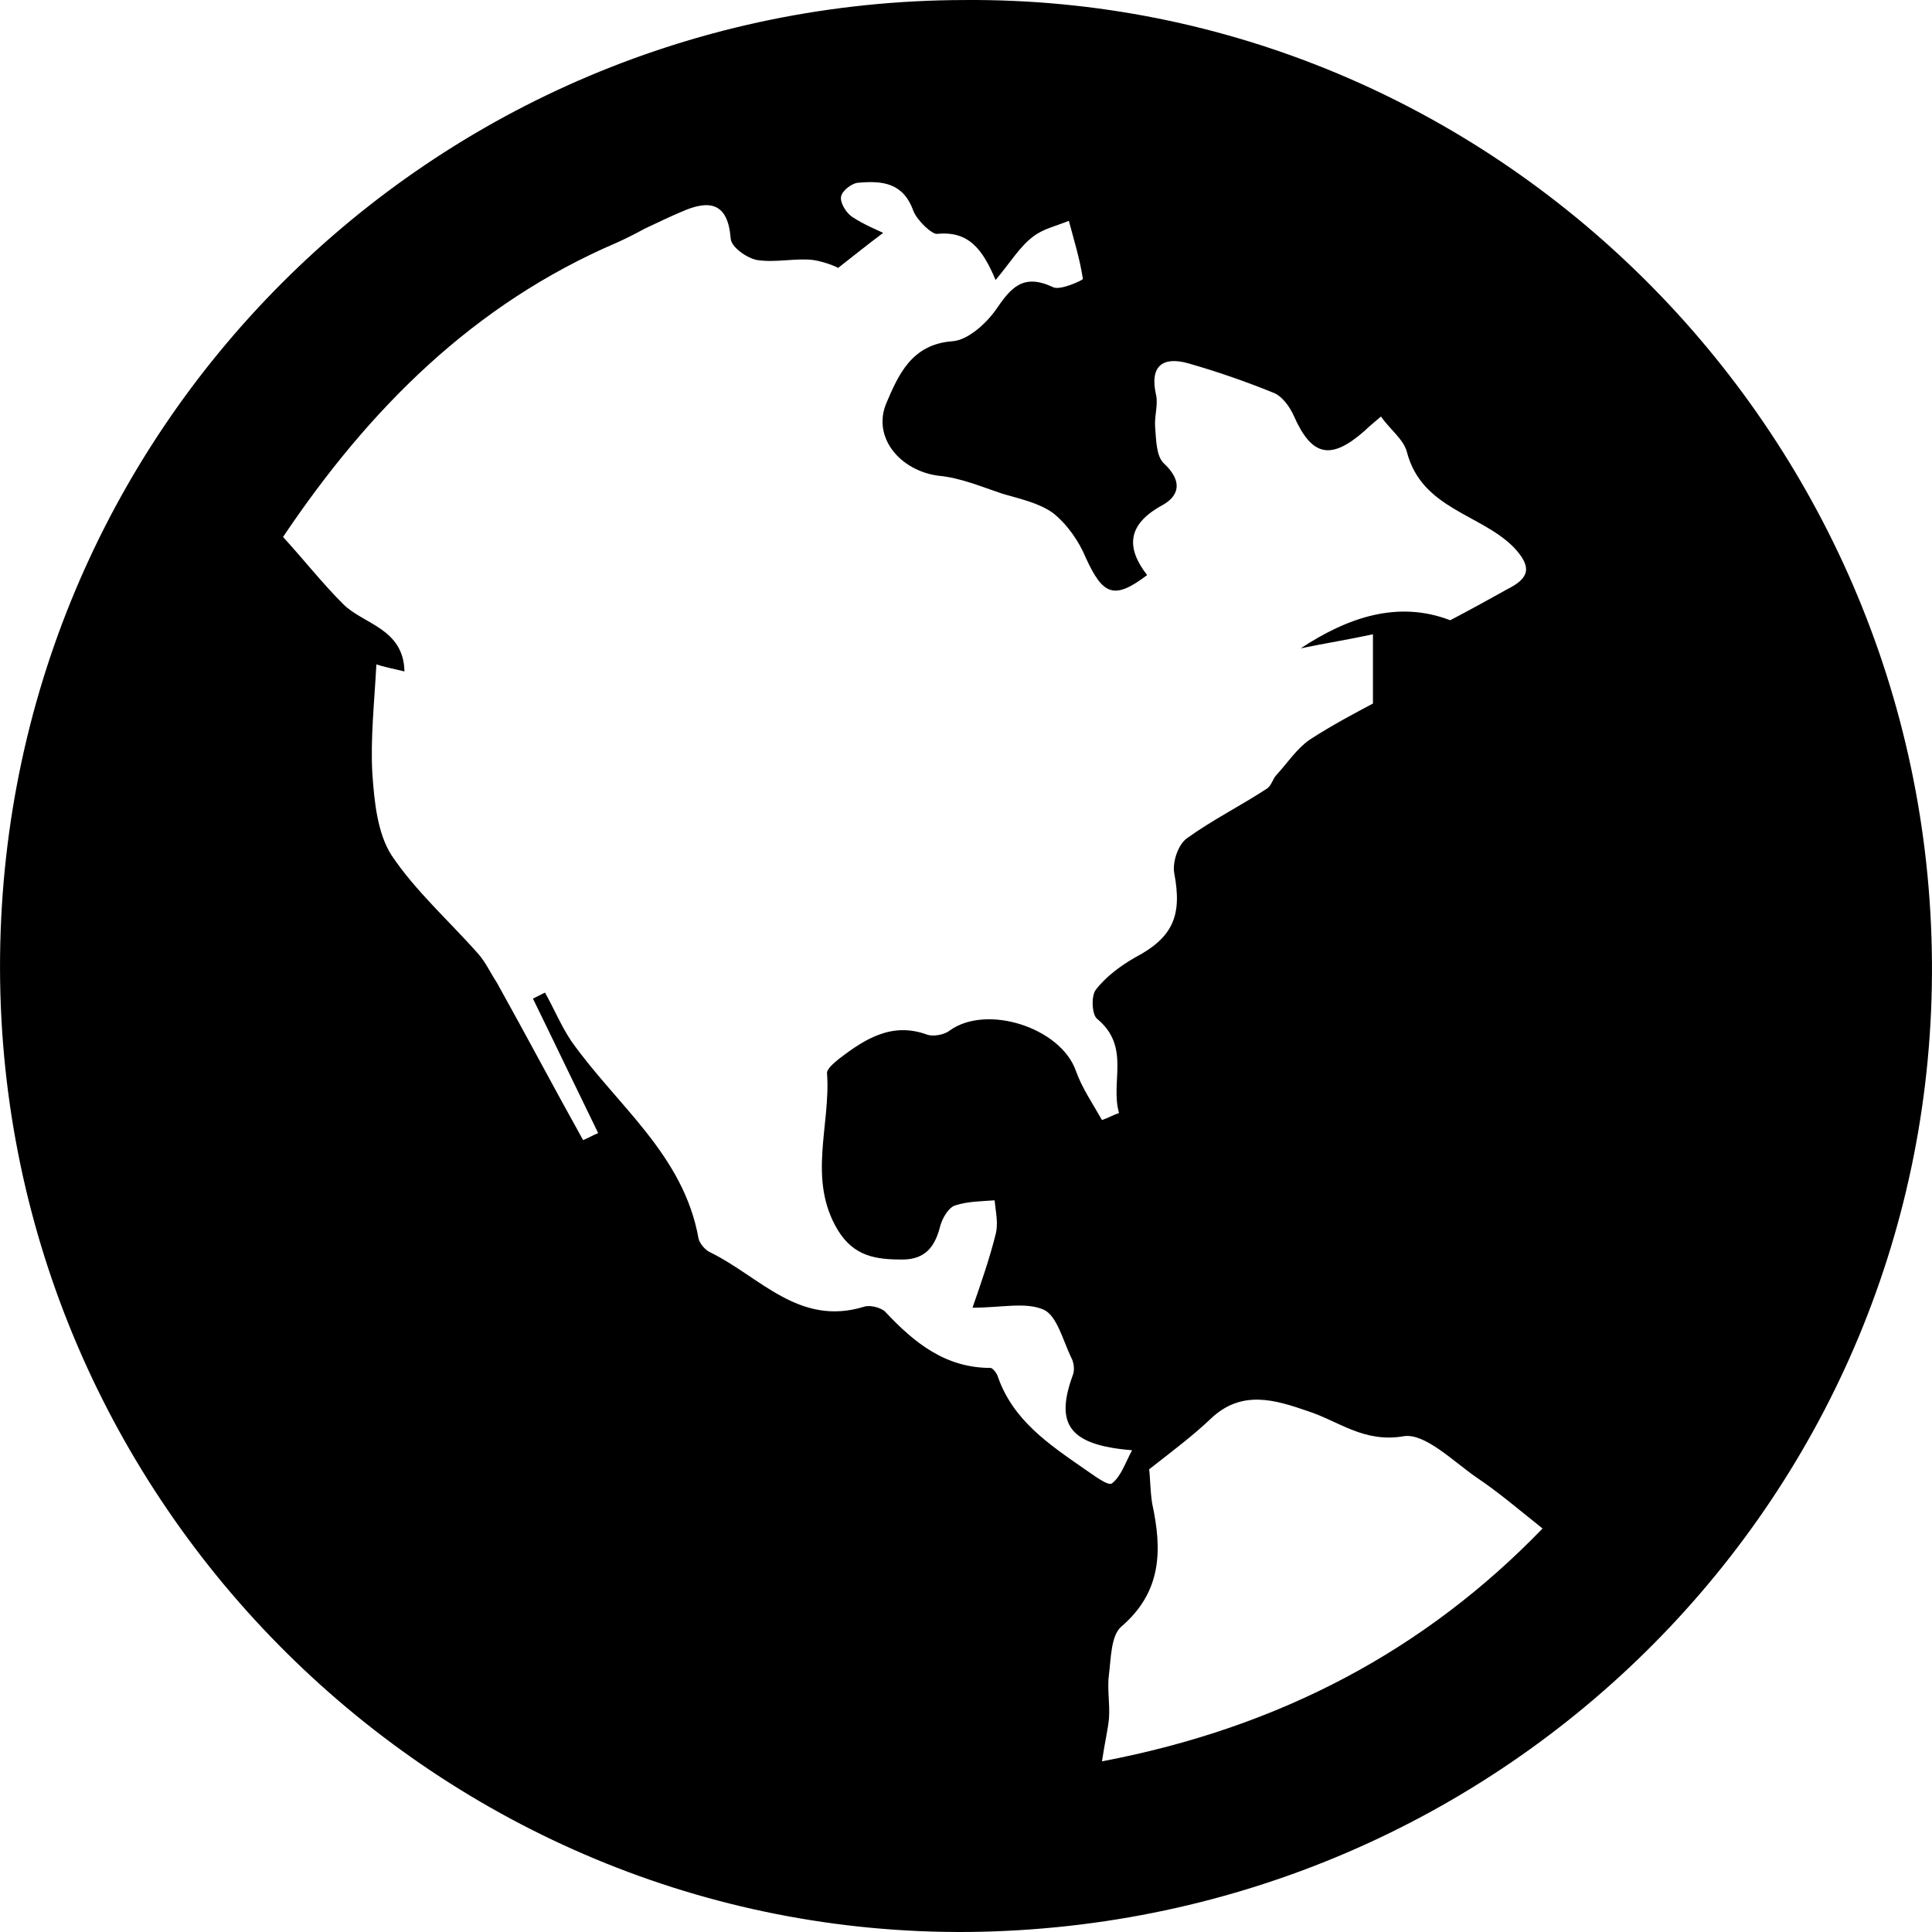
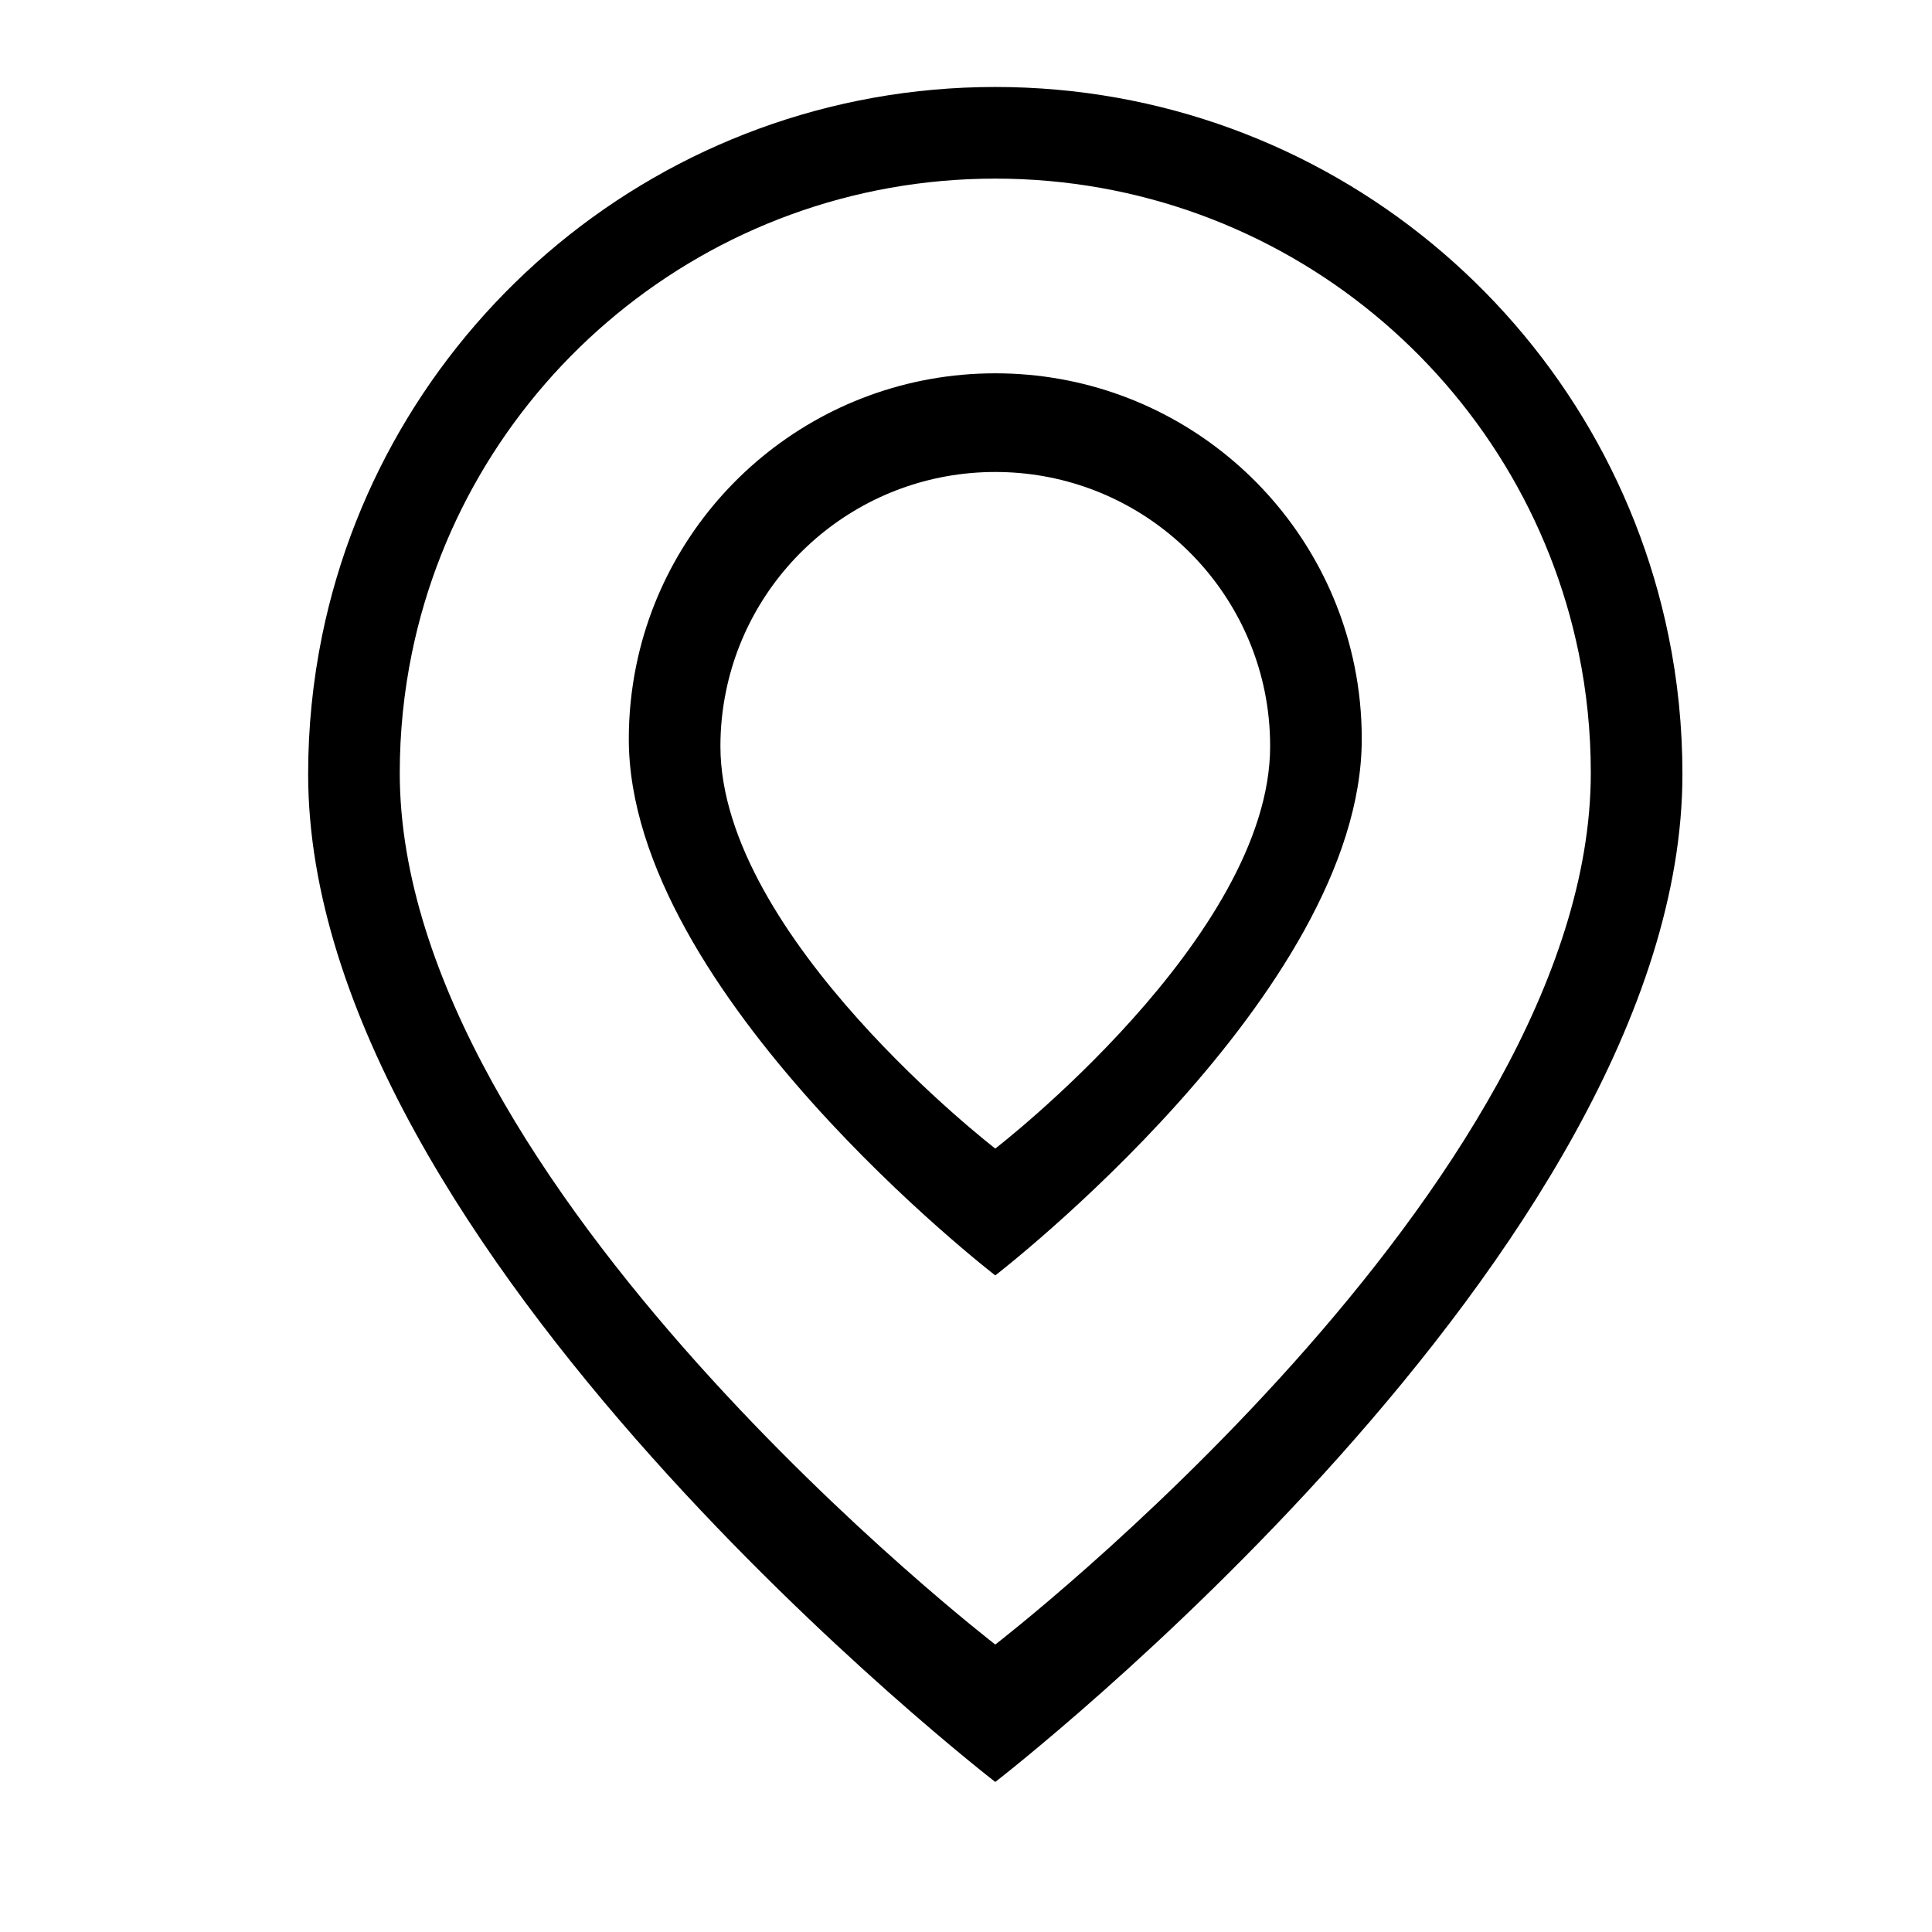
- <svg xmlns="http://www.w3.org/2000/svg" t="1558074175448" class="icon" style="" viewBox="0 0 1024 1024" version="1.1" p-id="2782" width="200" height="200">
+ <svg xmlns="http://www.w3.org/2000/svg" t="1558616833031" class="icon" style="" viewBox="0 0 1024 1024" version="1.1" p-id="4474" width="200" height="200">
  <defs>
    <style type="text/css" />
  </defs>
-   <path d="M511.195 0.015c279.794-2.128 510.651 227.133 512.779 509.588 2.128 281.922-225.538 511.183-510.119 514.375C233.528 1026.637 0.544 797.376 0.012 513.326-0.52 228.212 228.741 0.547 511.195 0.015zM341.51 121.294c-4.787 2.66-10.107 5.319-14.894 7.447-75.534 32.448-130.854 87.768-176.6 155.855 11.17 12.234 20.745 24.469 31.916 35.639 10.639 10.639 31.916 12.766 32.448 35.639-6.915-1.596-11.702-2.66-14.894-3.724-1.064 20.213-3.192 39.363-2.128 57.98 1.064 14.894 2.66 31.384 10.107 43.086 12.766 19.149 30.852 35.107 46.278 52.661 3.724 4.255 6.383 10.107 9.575 14.894 15.426 27.66 30.32 55.852 45.746 83.513 2.66-1.064 5.319-2.66 7.979-3.724-11.702-23.937-22.873-47.342-34.575-71.278 2.128-1.064 4.255-2.128 6.383-3.192 4.787 8.511 8.511 17.554 13.83 25.533 23.937 34.043 59.576 60.108 67.555 104.79 0.532 2.66 3.724 6.383 6.383 7.447 26.064 12.766 46.81 39.363 81.385 28.724 3.192-1.064 9.043 0.532 11.17 2.66 15.426 16.49 31.916 29.788 55.852 29.788 1.064 0 3.192 2.66 3.724 4.255 7.979 23.405 27.128 36.171 46.278 49.469 4.787 3.192 12.234 9.043 14.362 7.447 4.787-3.724 6.915-10.639 10.639-17.554-33.511-2.66-40.958-13.83-31.384-39.895 1.064-2.66 0.532-6.915-1.064-9.575-4.255-9.043-7.447-21.809-14.362-25.001-9.575-4.255-22.341-1.064-37.767-1.064 4.787-13.83 9.043-26.064 12.234-38.831 1.596-5.851 0-12.234-0.532-18.086-6.915 0.532-14.362 0.532-20.745 2.66-3.724 1.064-6.915 6.915-7.979 10.639-2.66 10.639-7.447 18.086-20.213 18.086-13.83 0-25.533-1.596-34.043-15.426-16.49-27.128-3.724-55.852-5.851-83.513 0-2.128 3.724-5.319 6.383-7.447 13.83-10.639 28.192-19.681 46.81-12.766 3.192 1.064 9.043 0 11.702-2.128 19.681-14.362 59.044-1.596 67.023 21.277 3.192 9.043 9.043 17.554 13.83 26.064 3.192-1.064 5.851-2.66 9.043-3.724-4.787-16.49 6.383-35.107-11.702-50.001-2.66-2.128-3.192-12.234-0.532-15.426 5.319-6.915 13.298-12.766 20.745-17.022 20.213-10.639 25.001-22.341 20.745-44.682-1.064-5.851 2.128-15.426 6.915-18.617 13.298-9.575 28.192-17.022 42.022-26.064 2.66-1.596 3.192-5.319 5.319-7.447 5.851-6.383 10.639-13.83 17.554-18.617 12.234-7.979 25.533-14.894 33.511-19.149 0-14.362 0-23.405 0-36.703-12.234 2.66-25.533 4.787-38.299 7.447 25.001-16.49 51.597-25.533 79.257-14.894 11.17-5.851 20.745-11.17 30.32-16.49 11.702-5.851 13.298-11.702 3.192-22.341-17.554-17.554-48.405-20.213-56.384-50.001-1.596-6.915-9.043-12.234-13.83-19.149-3.724 3.192-6.383 5.319-8.511 7.447-18.086 15.958-28.192 13.83-37.767-7.979-2.128-4.787-6.383-10.639-11.17-12.234-14.362-5.851-29.788-11.17-44.682-15.426-13.298-3.724-20.745 1.064-17.022 17.022 1.064 5.319-1.064 11.17-0.532 17.022 0.532 6.383 0.532 15.426 4.787 19.149 9.575 9.043 8.511 17.022-1.596 22.341-18.086 10.107-18.617 22.341-7.447 36.703-17.554 13.298-23.405 10.639-32.448-9.043-3.724-9.043-10.107-18.086-17.554-23.937-7.447-5.319-17.554-7.447-26.596-10.107-11.17-3.724-22.341-8.511-34.043-9.575-20.213-2.66-35.107-20.213-27.66-38.299 6.383-14.894 13.298-31.384 35.107-32.98 7.979-0.532 17.554-9.043 22.873-16.49 7.979-11.702 14.362-19.681 30.32-12.234 3.724 2.128 15.958-3.724 15.958-4.255-1.596-10.639-4.787-20.745-7.447-30.852-6.383 2.66-13.83 4.255-19.149 8.511-6.915 5.319-11.702 13.298-19.681 22.873-6.915-16.49-14.362-26.064-30.852-24.469C494.173 124.486 486.195 117.039 484.067 111.72c-5.319-14.894-16.49-15.958-28.724-14.894-3.724 0-9.043 4.255-9.575 7.447-0.532 3.192 2.66 8.511 5.851 10.639 6.383 4.255 14.362 7.447 16.49 8.511-8.511 6.383-16.49 12.766-23.937 18.617 1.596 0.532-5.851-3.192-13.298-4.255-9.575-1.064-20.213 1.596-29.788 0-5.319-1.064-13.83-6.915-13.83-11.702-1.596-19.149-11.702-20.213-26.064-13.83C354.808 114.911 348.425 118.103 341.51 121.294zM584.069 933.549c95.215-18.086 171.813-59.576 233.517-123.407-13.298-10.639-23.937-19.681-35.107-27.128-12.234-8.511-27.128-23.405-38.299-21.809-21.277 3.724-34.575-7.979-51.065-13.298-17.022-5.851-35.107-11.702-51.597 4.255-9.575 9.043-20.213 17.022-32.448 26.596 0.532 3.724 0.532 11.17 1.596 18.086 5.319 24.469 5.319 46.81-16.49 65.427-5.319 4.787-5.319 16.49-6.383 25.001-1.064 7.447 0.532 15.426 0 23.405C587.261 916.528 585.665 922.911 584.069 933.549z" p-id="2783" />
+   <path d="M884.322 336.914C850.367 170.938 703.548 46.1 527.52 46.1c-175.984 0-322.848 124.838-356.802 290.814a366.786 366.786 0 0 0-7.397 73.397c0 252.913 364.2 534.161 364.2 534.161s364.2-281.248 364.2-534.16c0-25.146-2.512-49.698-7.397-73.398zM527.52 871.632S211.88 628.393 211.88 409.66c0-21.767 2.229-42.988 6.425-63.486C247.731 202.628 374.986 94.671 527.519 94.671c152.557 0 279.79 107.957 309.236 251.502 4.221 20.498 6.404 41.72 6.404 63.486 0.002 218.733-315.64 461.973-315.64 461.973z m0-673.77c-93.848 0-172.19 66.438-190.281 154.761a194.623 194.623 0 0 0-3.959 39.076c0 134.619 194.24 284.294 194.24 284.294s194.239-149.676 194.239-284.294c0-13.396-1.328-26.449-3.937-39.076-18.114-88.323-96.431-154.761-190.302-154.761z m0 410.899S381.839 496.503 381.839 395.542c0-10.054 1.021-19.835 2.988-29.307 13.562-66.248 72.317-116.077 142.693-116.077 70.42 0 129.129 49.828 142.738 116.077 1.944 9.473 2.94 19.254 2.94 29.307 0.001 100.96-145.678 213.219-145.678 213.219z" p-id="4475" />
</svg>
